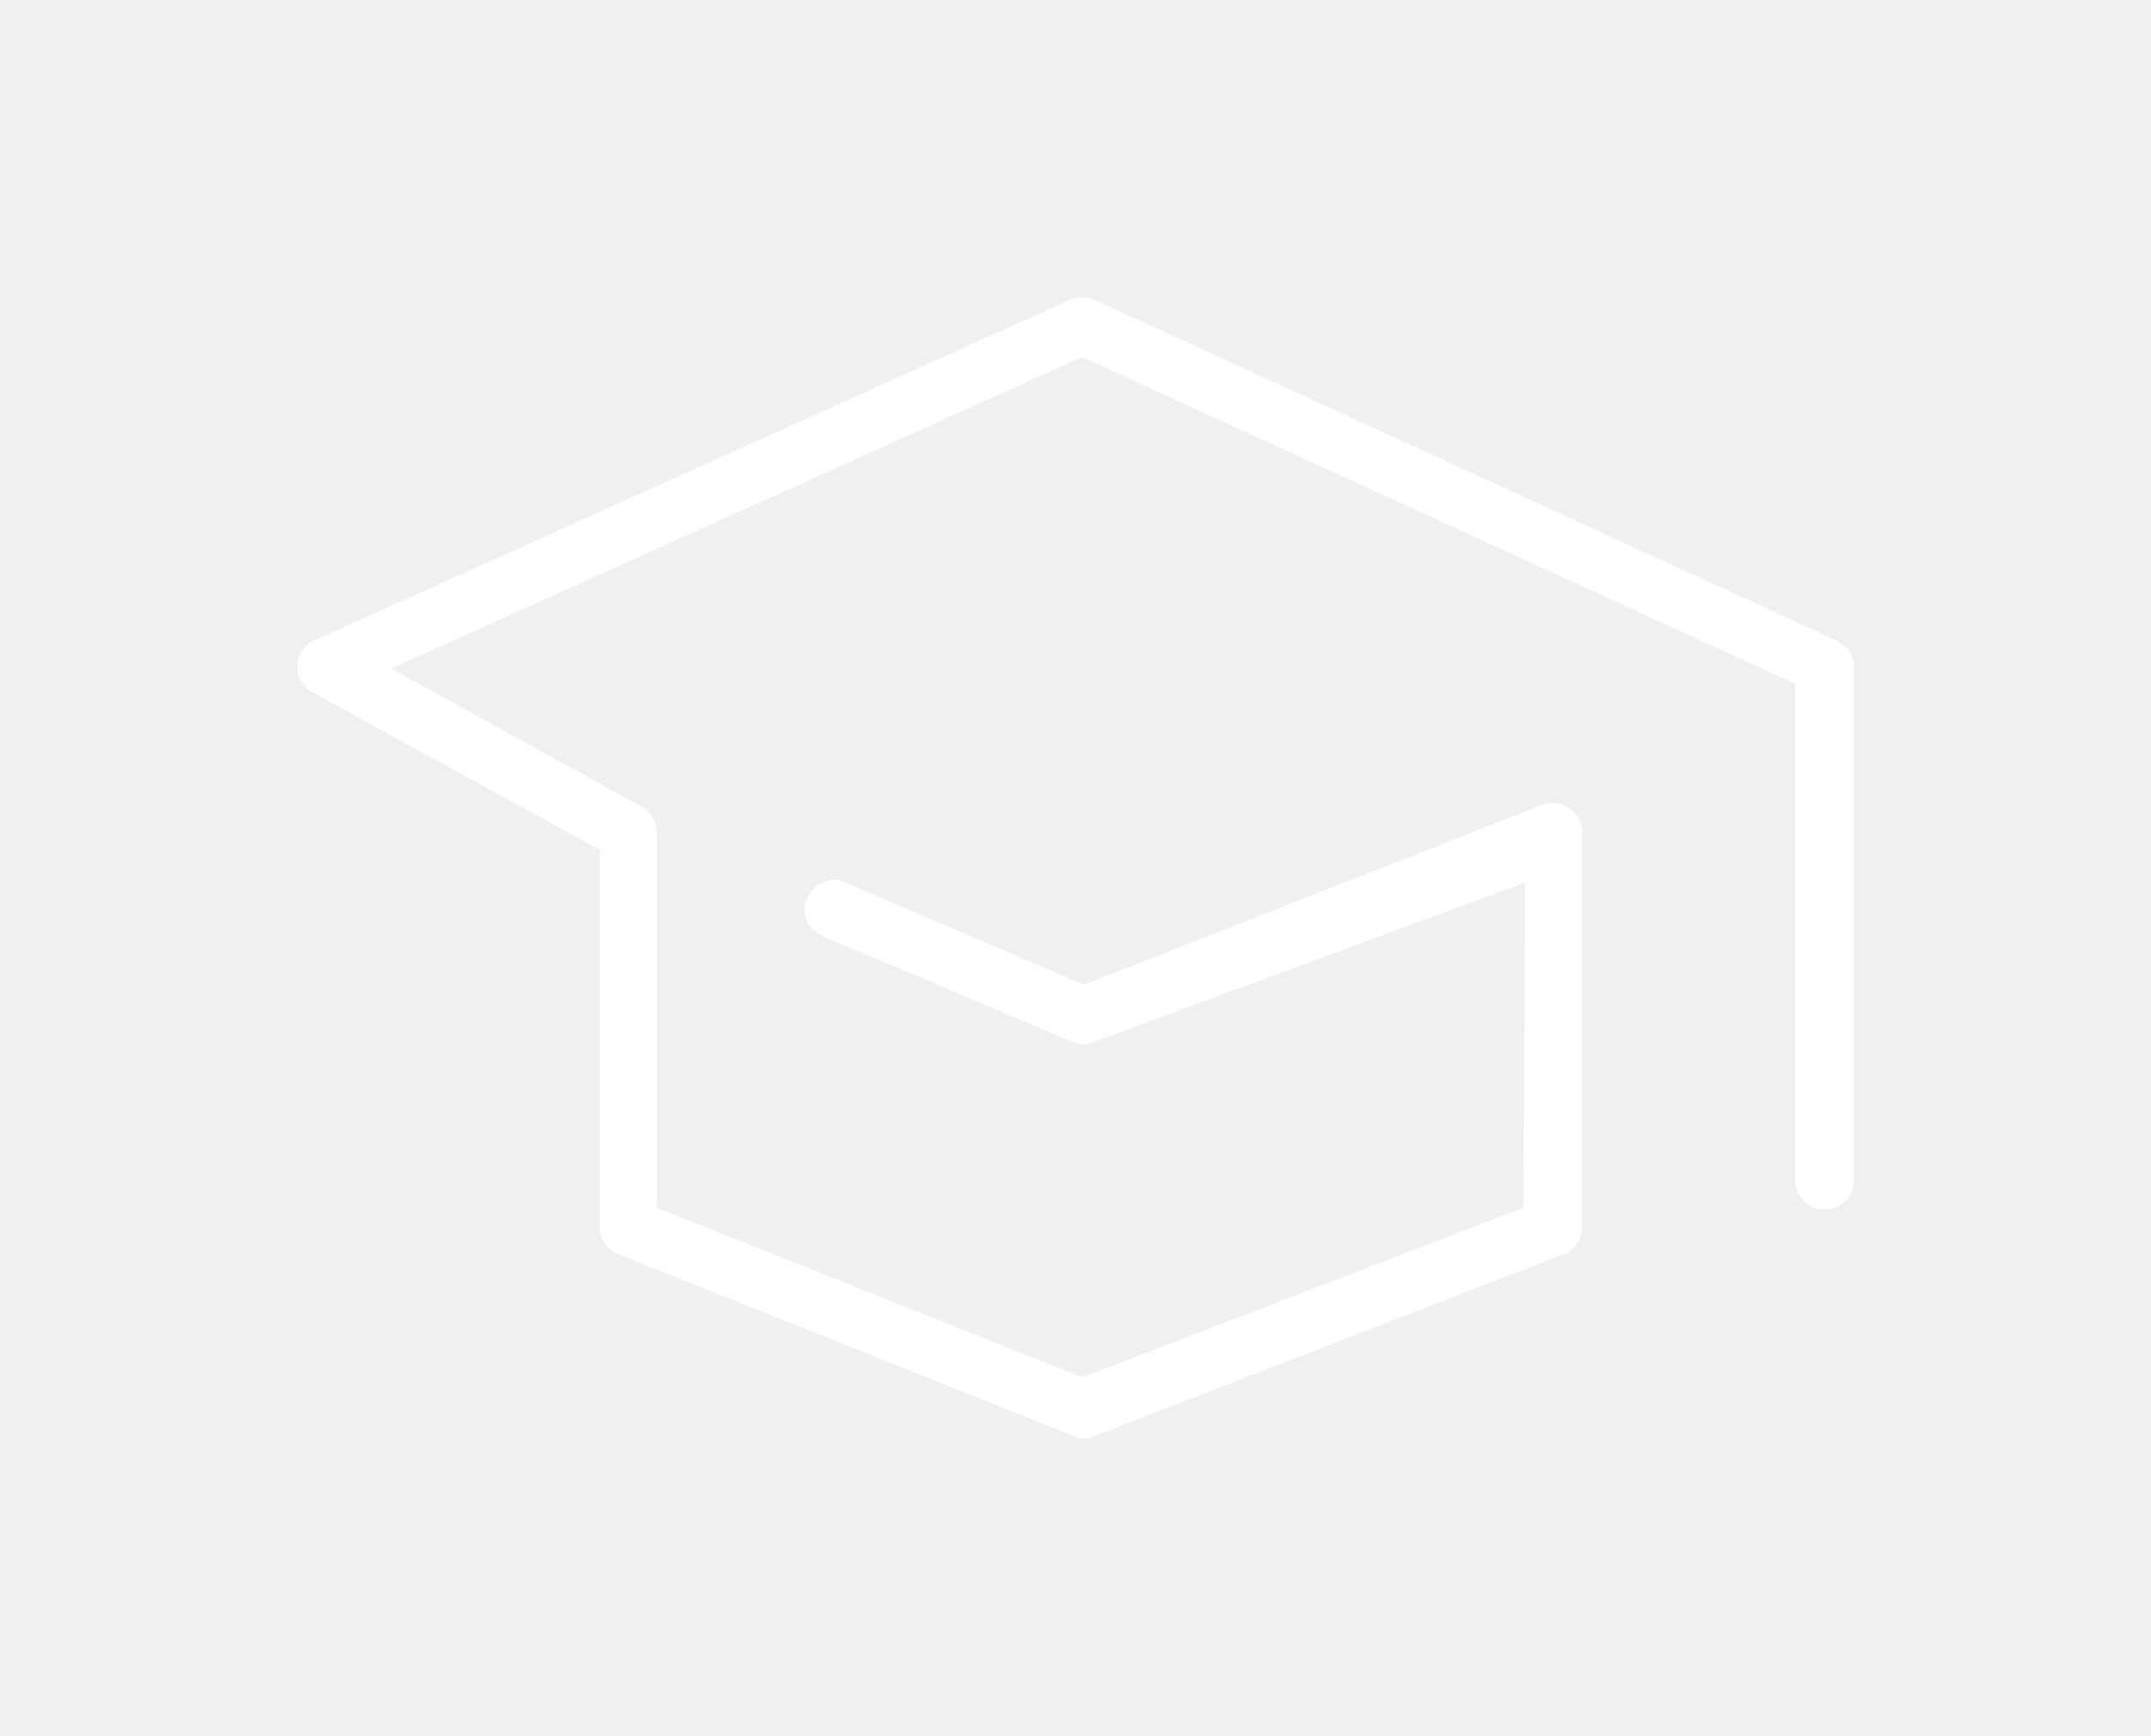
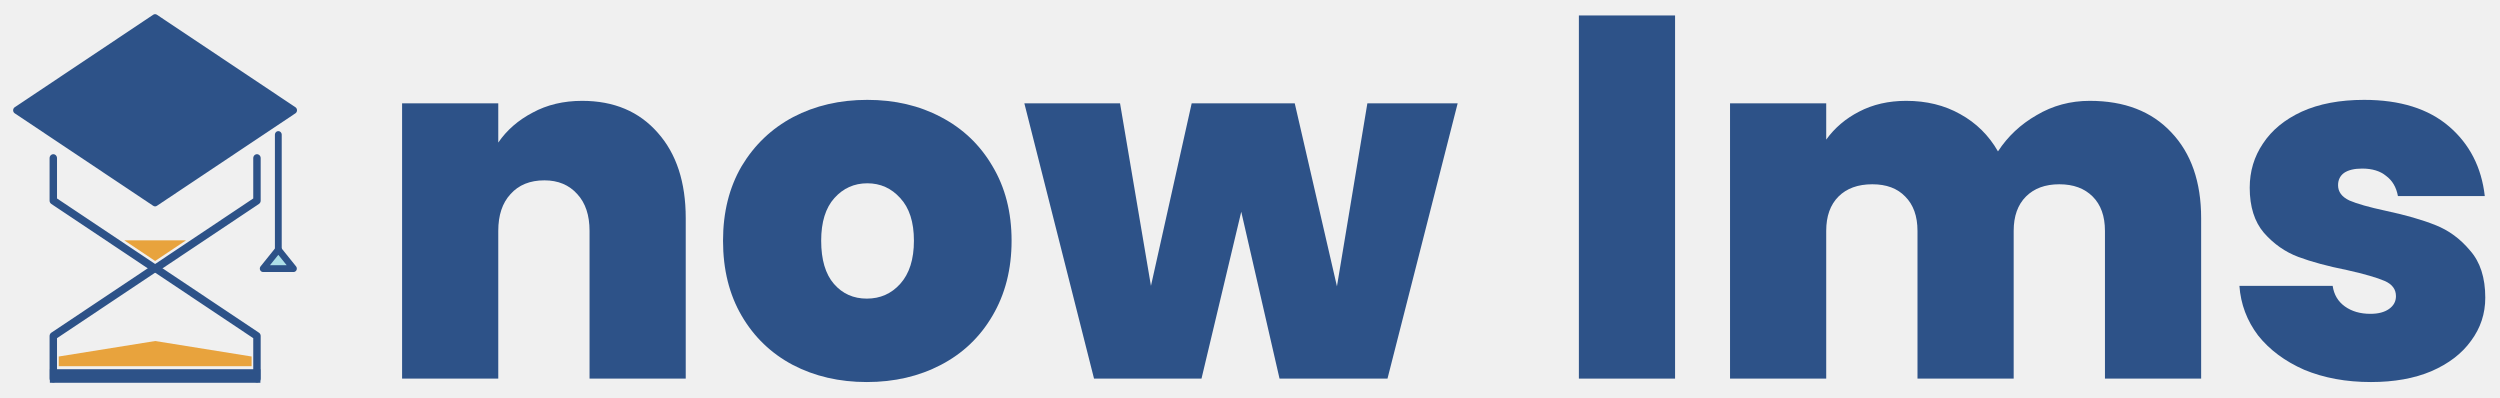
- <svg xmlns="http://www.w3.org/2000/svg" width="14.476mm" height="11.684mm" viewBox="0 0 14.476 11.684" version="1.1" id="svg5">
-   <defs id="defs2" />
-   <g id="layer1" transform="translate(-15.72107,-96.21278)">
-     <g fill="#ead017" color="#ead017" transform="matrix(0.1164167,0,0,0.1164167,17.13758,96.22787)" id="g21" style="fill:#ffffff">
-       <svg width="100" height="100" x="0.0" y="0.0" viewBox="0 0 100 100" version="1.1" id="svg19" style="fill:#ffffff">
-         <g id="g17" style="fill:#ffffff">
-           <g id="g15" style="fill:#ffffff">
-             <path d="m 75.9,69.7 -25.5,9.8 v 0 L 25.8,69.7 v 0 V 48 c 0,-0.6 -0.3,-1.2 -0.9,-1.5 L 7.5,36.9 7.4,39.9 51.1,20.2 h -1.4 l 41.9,19.2 v 0 28.7 c 0,0.9 0.7,1.7 1.7,1.7 0.9,0 1.7,-0.7 1.7,-1.7 V 38.4 c 0,-0.7 -0.4,-1.2 -1,-1.5 L 51.1,17.2 C 50.7,17 50.2,17 49.7,17.2 L 6,36.9 c -1.3,0.6 -1.3,2.3 -0.1,3 L 23.4,49.5 22.5,48 v 22.8 c 0,0.7 0.4,1.3 1.1,1.6 l 26.3,10.5 c 0.4,0.2 0.8,0.2 1.2,0 L 78.2,72.4 c 0.6,-0.2 1.1,-0.9 1.1,-1.6 V 48 c 0,-1.2 -1.2,-2 -2.3,-1.6 L 50.5,56.8 v 0 L 36.7,50.9 c -0.8,-0.4 -1.8,0 -2.2,0.9 -0.4,0.9 0,1.8 0.9,2.2 l 14.4,6.1 c 0.4,0.2 0.9,0.2 1.3,0 L 76,50.9" id="path13" style="fill:#ffffff" />
-           </g>
-         </g>
-       </svg>
+ <svg xmlns="http://www.w3.org/2000/svg" version="1.1" id="svg2" width="1698.112" height="270" viewBox="0 0 1698.112 270">
+   <defs id="defs6">
+     <rect x="1575.095" y="-275.017" width="2987.68" height="825.05" id="rect24373" />
+   </defs>
+   <g id="g8" transform="matrix(1.333333,0,0,-1.333333,-58.0712,1525.561)">
+     <g id="g4713" transform="matrix(0.2788214,0,0,0.2944626,25.44594,806.5865)">
+       <path d="M 348.275,1115.713 95.166,955.659 348.275,795.61 601.381,955.659 348.275,1115.713" style="fill:#2d5288;fill-opacity:1;fill-rule:nonzero;stroke:none;stroke-width:0.091" id="path14" />
+       <path d="M 348.275,1115.713 95.166,955.659 348.275,795.61 601.381,955.659 Z" style="fill:#2d5288;fill-opacity:1;stroke:#2d5288;stroke-width:12.44;stroke-linecap:round;stroke-linejoin:round;stroke-miterlimit:10;stroke-dasharray:none;stroke-opacity:1" id="path16" />
+       <path d="M 534.444,872.886 V 799.35 L 348.492,681.765 H 348.275 L 162.323,799.35 v 73.536" style="fill:none;stroke:#2d5288;stroke-width:13.577;stroke-linecap:round;stroke-linejoin:round;stroke-miterlimit:10;stroke-dasharray:none;stroke-opacity:1" id="path18" />
+       <path d="M 573.457,714.691 V 913.368" style="fill:none;stroke:#2d5288;stroke-width:12.44;stroke-linecap:round;stroke-linejoin:round;stroke-miterlimit:10;stroke-dasharray:none;stroke-opacity:1" id="path22" />
+       <path d="m 545.532,681.765 27.925,32.926 27.925,-32.926 z" style="fill:#addfe8;fill-opacity:1;stroke:#2d5288;stroke-width:11.767;stroke-linecap:round;stroke-linejoin:round;stroke-miterlimit:10;stroke-dasharray:none;stroke-opacity:1" id="path24" />
+       <path d="m 534.444,491.589 v 73.536 L 348.492,682.709 H 348.275 L 162.323,565.125 V 491.589" style="fill:none;stroke:#2d5288;stroke-width:13.577;stroke-linecap:round;stroke-linejoin:round;stroke-miterlimit:10;stroke-dasharray:none;stroke-opacity:1" id="path295" />
+       <rect style="fill:#2d5288;fill-opacity:1;fill-rule:evenodd;stroke-width:0.492" id="rect319" width="384.64" height="23.458" x="156.056" y="-507.676" transform="scale(1,-1)" />
+       <path id="path18492" style="fill:#e8a33d;fill-opacity:1;stroke:none;stroke-width:13.577;stroke-linecap:round;stroke-linejoin:round;stroke-miterlimit:10;stroke-dasharray:none;stroke-opacity:1" d="m 291.944,730.654 56.331,-35.621 h 0.217 l 56.332,35.621 z" />
+       <path d="m 524.651,512.922 v 16.751 l -176.077,26.785 h -0.206 L 172.293,529.673 V 512.922" style="fill:#e8a33d;fill-opacity:1;stroke:none;stroke-width:6.305;stroke-linecap:round;stroke-linejoin:round;stroke-miterlimit:10;stroke-dasharray:none;stroke-opacity:1" id="path18671" />
    </g>
+     <path d="m 340.139,1092.795 q 24.25,0 38.5,-16.25 14.25,-16 14.25,-43.5 v -81.75 h -49 v 75.25 q 0,12 -6.25,18.75 -6.25,7 -16.75,7 -11,0 -17.25,-7 -6.25,-6.75 -6.25,-18.75 v -75.25 h -49 v 140.25 h 49 v -20 q 6.5,9.5 17.5,15.25 11,6 25.25,6 z" style="font-weight:800;font-size:333.333px;line-height:1.25;font-family:Poppins;-inkscape-font-specification:'Poppins Ultra-Bold';white-space:pre;stroke-width:0.75;fill:#2d5288;fill-opacity:1" id="path4715" />
+     <path d="m 485.139,949.545 q -21,0 -37.75,8.75 -16.5,8.75 -26,25 -9.5,16.25 -9.5,38.25 0,21.75 9.5,38 9.75,16.25 26.25,25 16.75,8.75 37.75,8.75 21,0 37.5,-8.75 16.75,-8.75 26.25,-25 9.75,-16.25 9.75,-38 0,-21.75 -9.75,-38.25 -9.5,-16.25 -26.25,-25 -16.75,-8.75 -37.75,-8.75 z m 0,42.5 q 10.25,0 17,7.5 7,7.75 7,22 0,14.25 -7,21.75 -6.75,7.5 -16.75,7.5 -10,0 -16.75,-7.5 -6.75,-7.5 -6.75,-21.75 0,-14.5 6.5,-22 6.5,-7.5 16.75,-7.5 z" style="font-weight:800;font-size:333.333px;line-height:1.25;font-family:Poppins;-inkscape-font-specification:'Poppins Ultra-Bold';white-space:pre;stroke-width:0.75;fill:#2d5288;fill-opacity:1" id="path4717" />
+     <path d="M 786.139,1091.545 750.389,951.295 h -55 l -19.5,85 -20.25,-85 h -54.75 l -35.5,140.25 h 48.75 l 15.75,-93 20.75,93 h 52.5 l 21.5,-93.25 15.5,93.25 z" style="font-weight:800;font-size:333.333px;line-height:1.25;font-family:Poppins;-inkscape-font-specification:'Poppins Ultra-Bold';white-space:pre;stroke-width:0.75;fill:#2d5288;fill-opacity:1" id="path4719" />
+     <path d="M 896.888,1136.295 V 951.295 h -49 v 185 z" style="font-weight:800;font-size:333.333px;line-height:1.25;font-family:Poppins;-inkscape-font-specification:'Poppins Ultra-Bold';white-space:pre;stroke-width:0.75;fill:#2d5288;fill-opacity:1" id="path4721" />
+     <path d="m 1108.138,1092.795 q 26.5,0 41.5,-16 15.25,-16 15.25,-43.75 v -81.75 h -49 v 75.25 q 0,11.25 -6.25,17.5 -6.25,6.25 -17,6.25 -10.75,0 -17,-6.25 -6.25,-6.25 -6.25,-17.5 v -75.25 h -49 v 75.25 q 0,11.25 -6.25,17.5 -6,6.25 -16.75,6.25 -11,0 -17.25,-6.25 -6.25,-6.25 -6.25,-17.5 v -75.25 h -49 v 140.25 h 49 v -18.5 q 6.5,9 16.75,14.25 10.5,5.5 24,5.5 15.5,0 27.5,-6.75 12.25,-6.75 19.25,-19 7.5,11.5 19.75,18.5 12.25,7.25 27,7.25 z" style="font-weight:800;font-size:333.333px;line-height:1.25;font-family:Poppins;-inkscape-font-specification:'Poppins Ultra-Bold';white-space:pre;stroke-width:0.75;fill:#2d5288;fill-opacity:1" id="path4723" />
+     <path d="m 1251.387,949.545 q -19,0 -34,6.25 -14.75,6.5 -23.5,17.5 -8.5,11.25 -9.5,25.25 h 47.5 q 1,-6.75 6.25,-10.5 5.25,-3.75 13,-3.75 6,0 9.5,2.5 3.5,2.5 3.5,6.5 0,5.25 -5.75,7.75 -5.75,2.5 -19,5.5 -15,3 -25,6.75 -10,3.75 -17.5,12.25 -7.25,8.5 -7.25,23 0,12.5 6.75,22.5 6.75,10.25 19.75,16.25 13.25,6 31.75,6 27.5,0 43.25,-13.5 15.75,-13.5 18.25,-35.5 h -44.25 q -1.25,6.75 -6,10.25 -4.5,3.75 -12.25,3.75 -6,0 -9.25,-2.25 -3,-2.25 -3,-6.25 0,-5 5.75,-7.75 5.75,-2.5 18.5,-5.25 15.25,-3.25 25.25,-7.25 10.25,-4 17.75,-13 7.75,-8.75 7.75,-24 0,-12.25 -7.25,-22 -7,-9.75 -20.25,-15.5 -13,-5.5 -30.75,-5.5 z" style="font-weight:800;font-size:333.333px;line-height:1.25;font-family:Poppins;-inkscape-font-specification:'Poppins Ultra-Bold';white-space:pre;stroke-width:0.75;fill:#2d5288;fill-opacity:1" id="path4725" />
  </g>
</svg>
